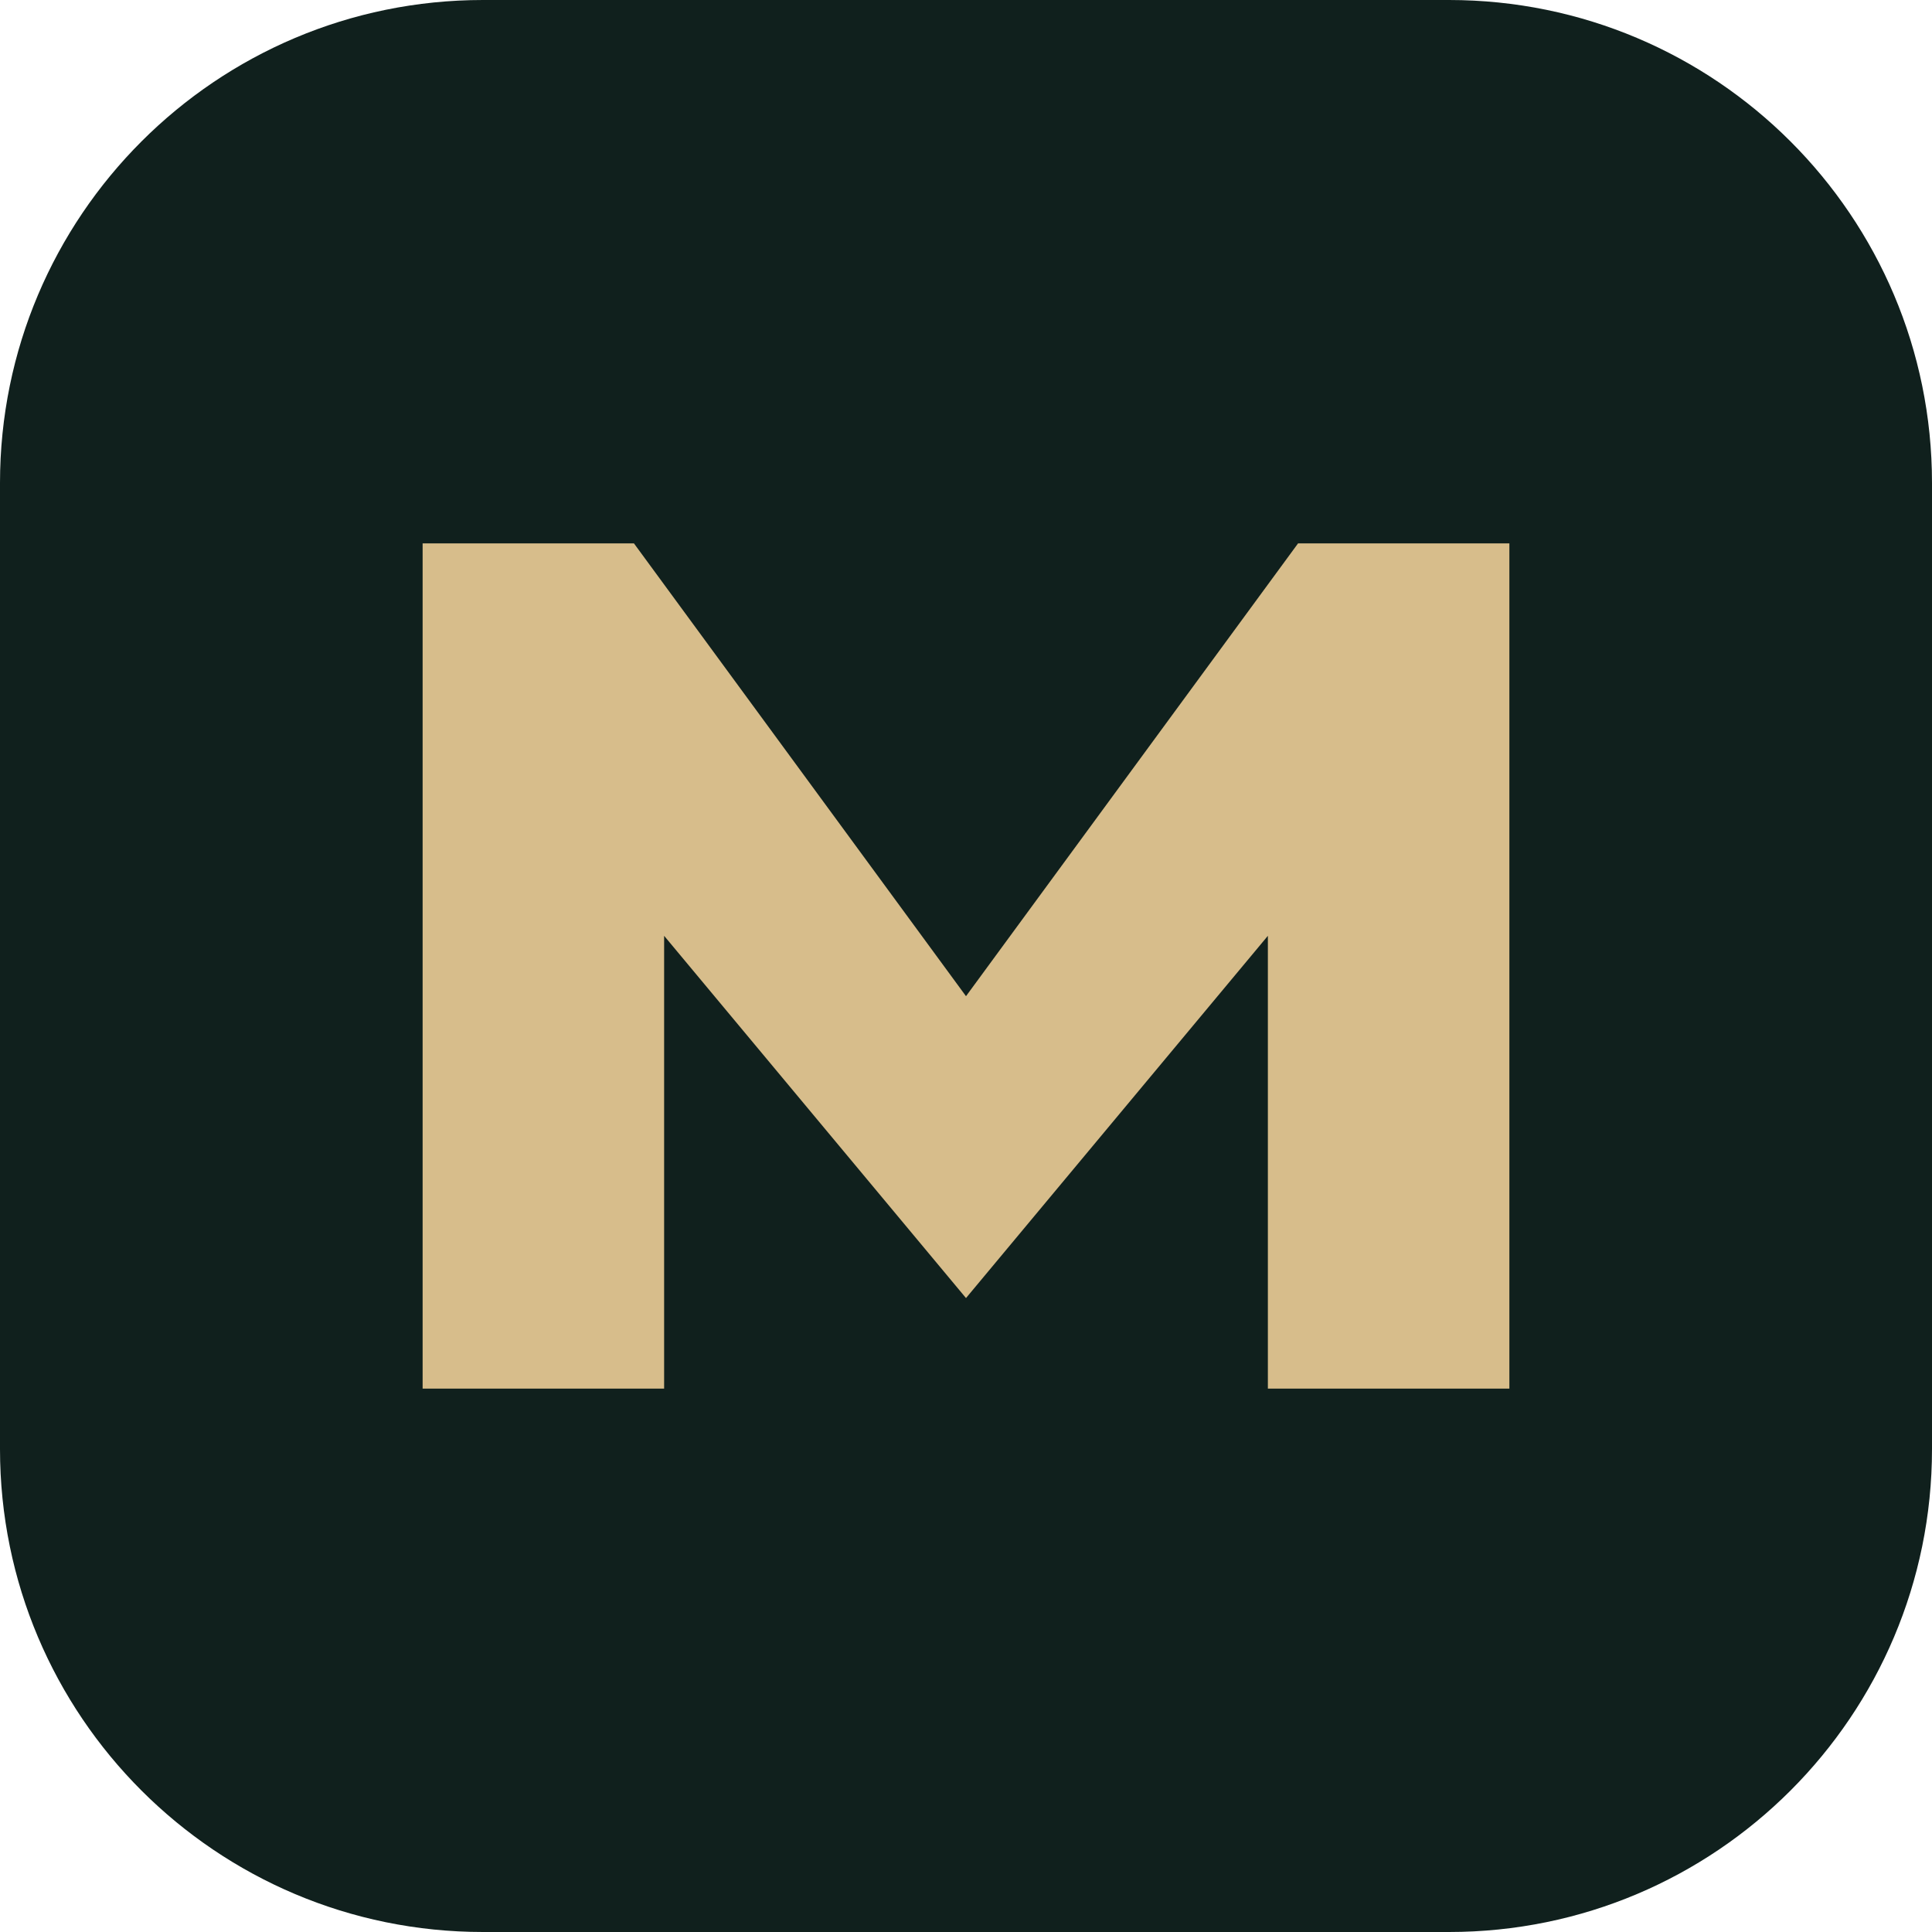
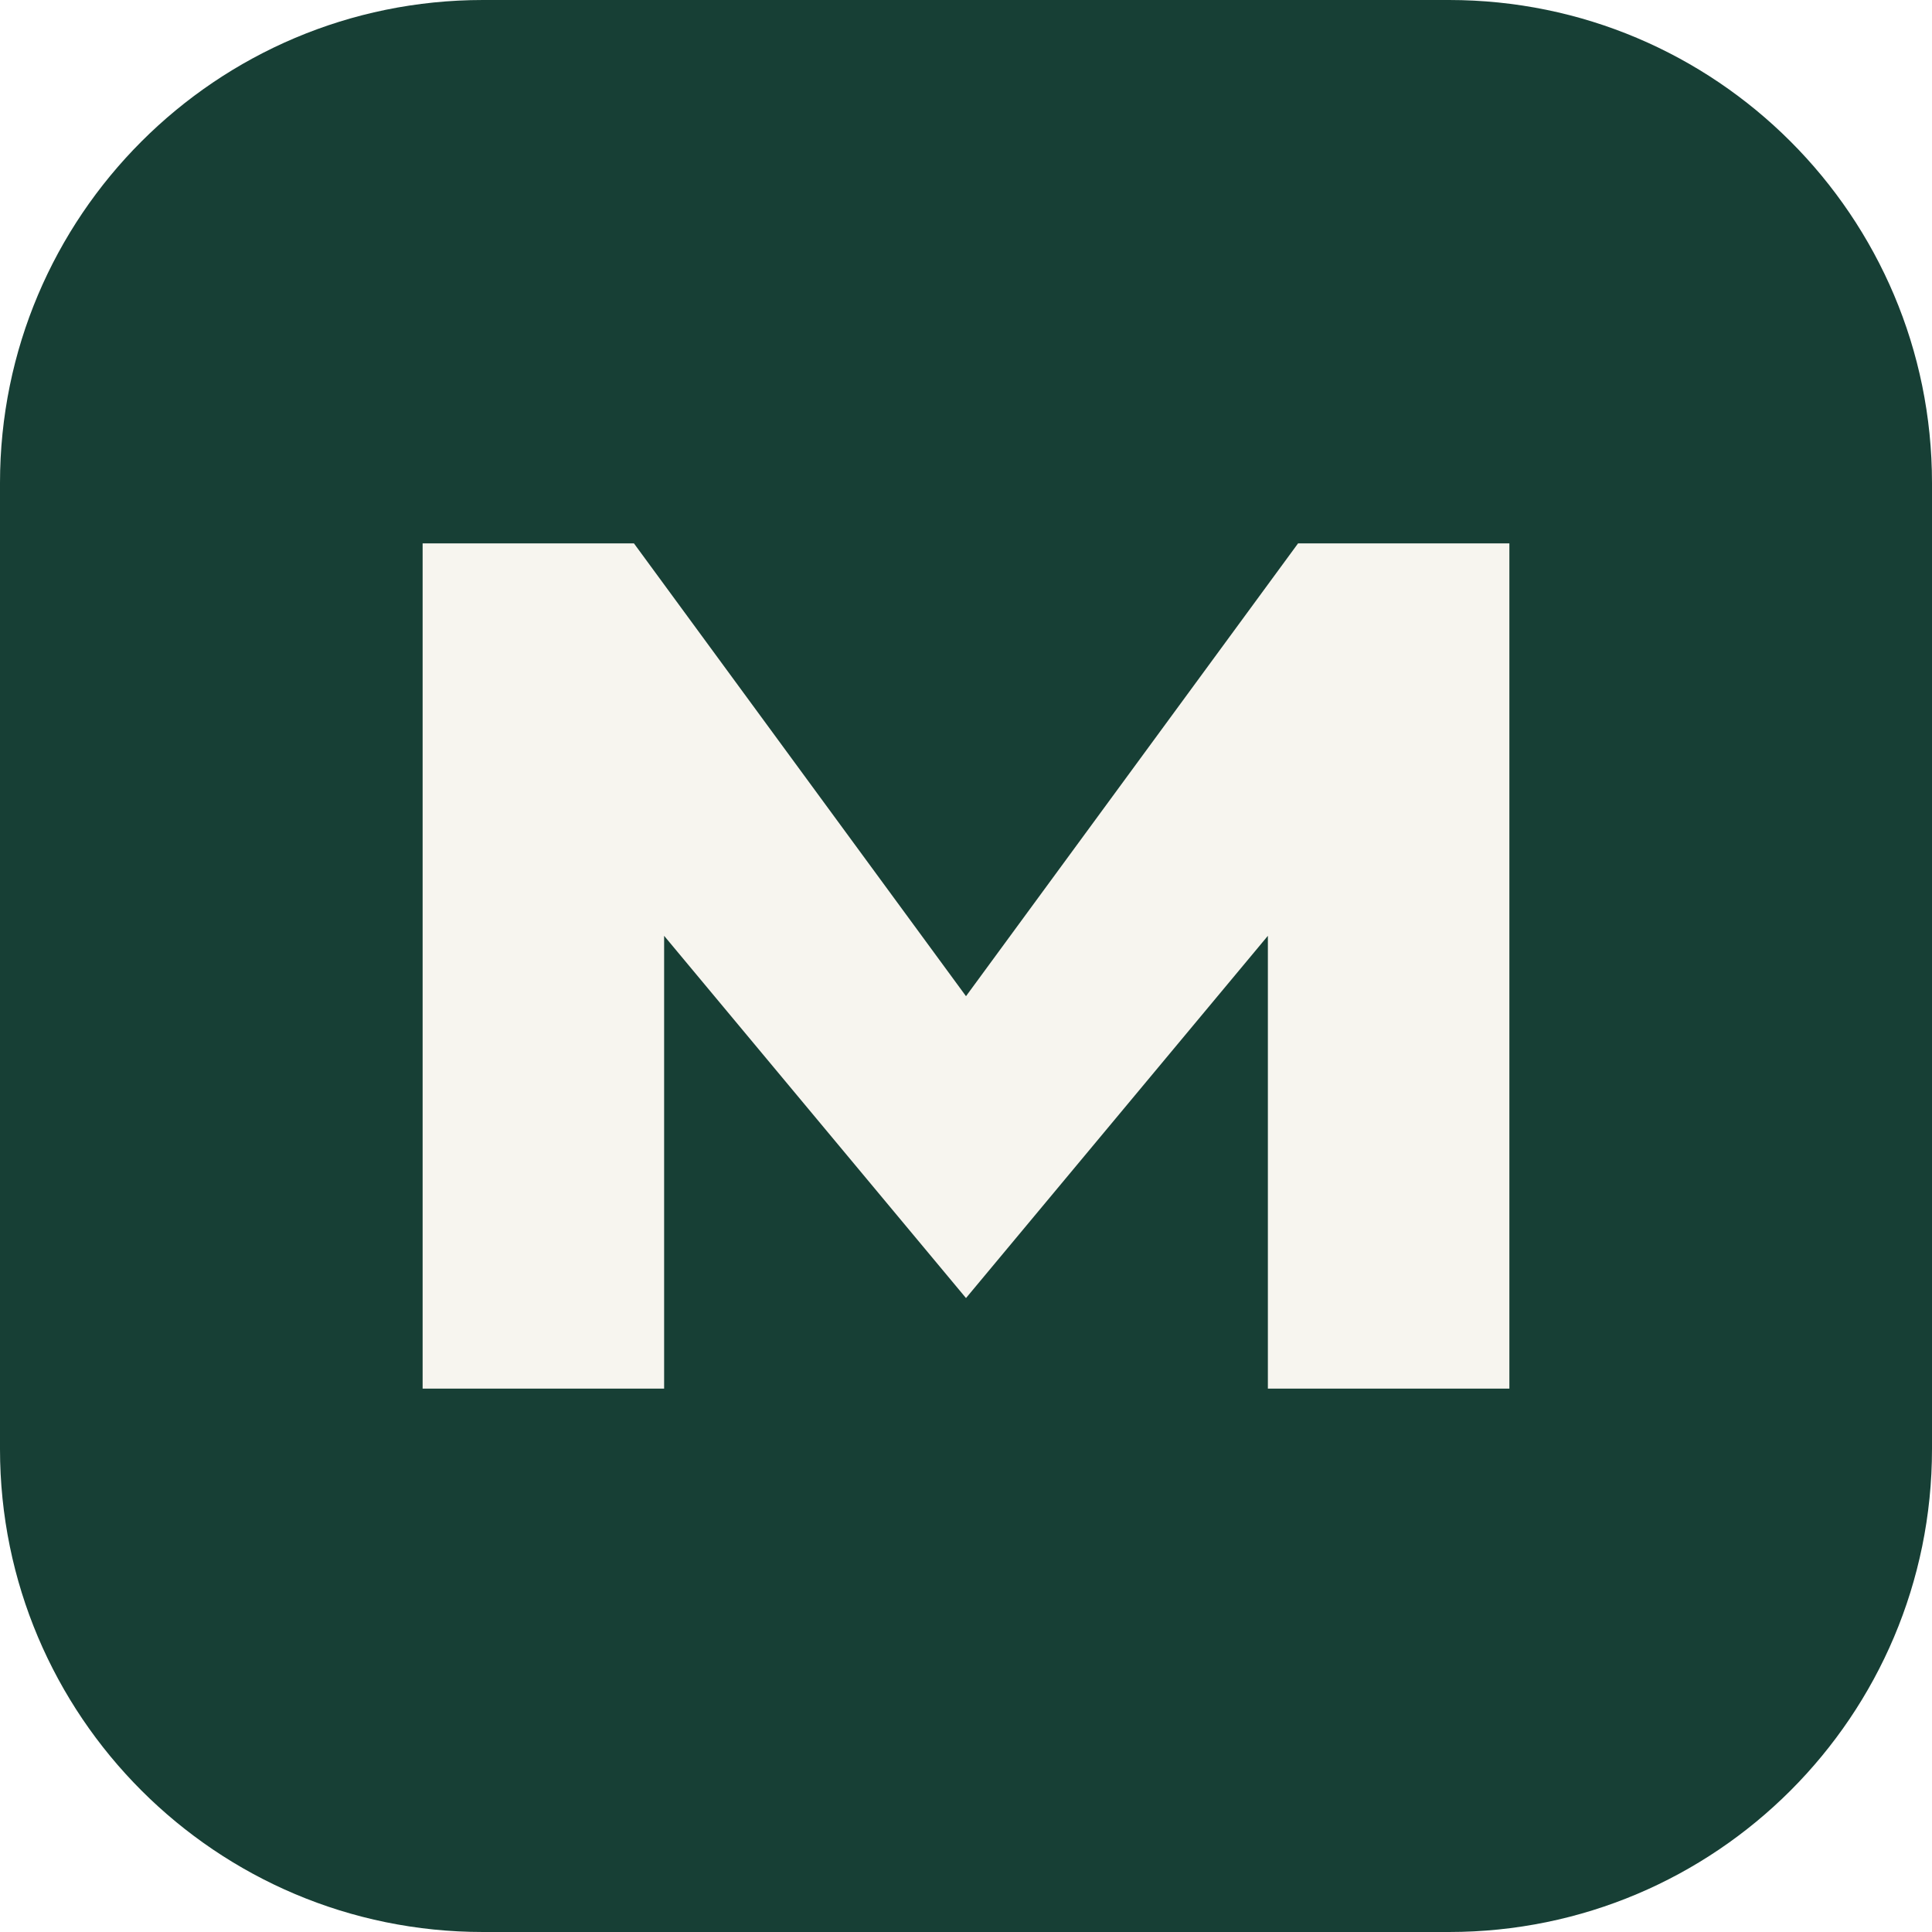
<svg xmlns="http://www.w3.org/2000/svg" viewBox="0 0 64 64">
-   <rect width="64" height="64" rx="16" fill="#10201d" />
-   <path d="M14 46V18h7l11 15 11-15h7v28h-8V31L32 43 22 31v15z" fill="#d7bd8b" />
+   <rect width="64" height="64" rx="16" fill="#173f35" />
+   <path d="M14 46V18h7l11 15 11-15h7v28h-8V31L32 43 22 31v15z" fill="#f7f5ef" />
</svg>
